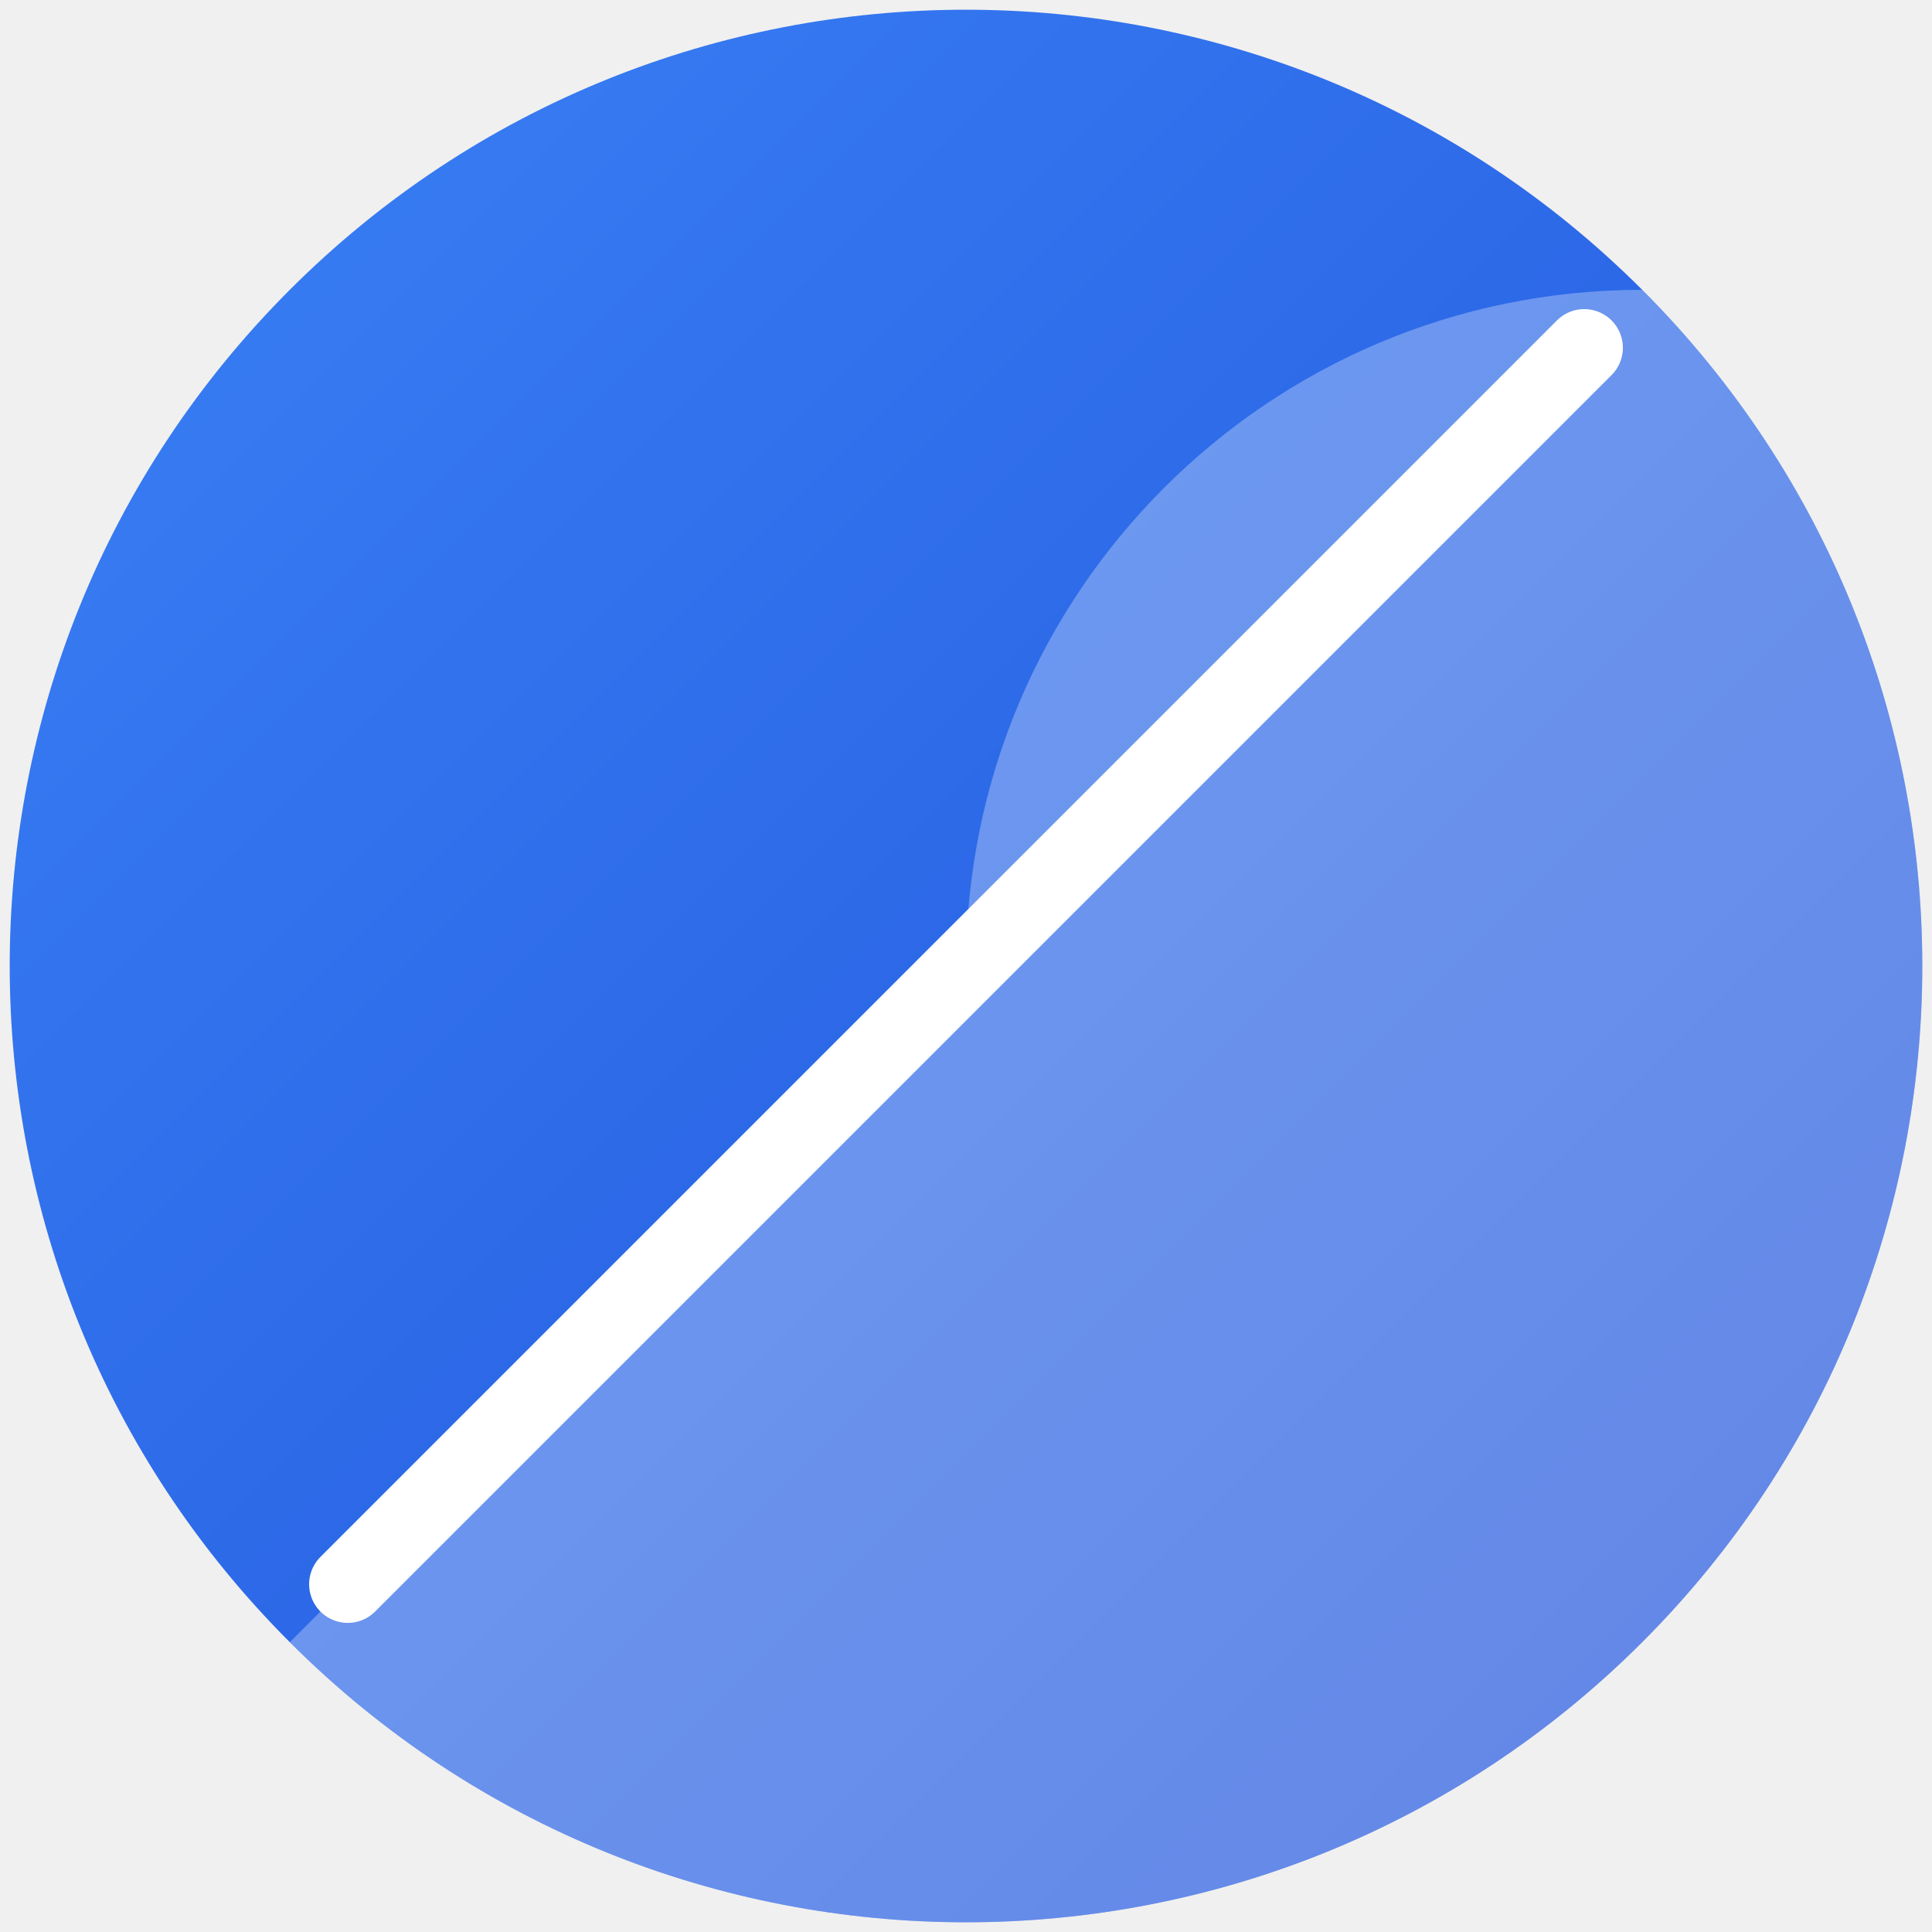
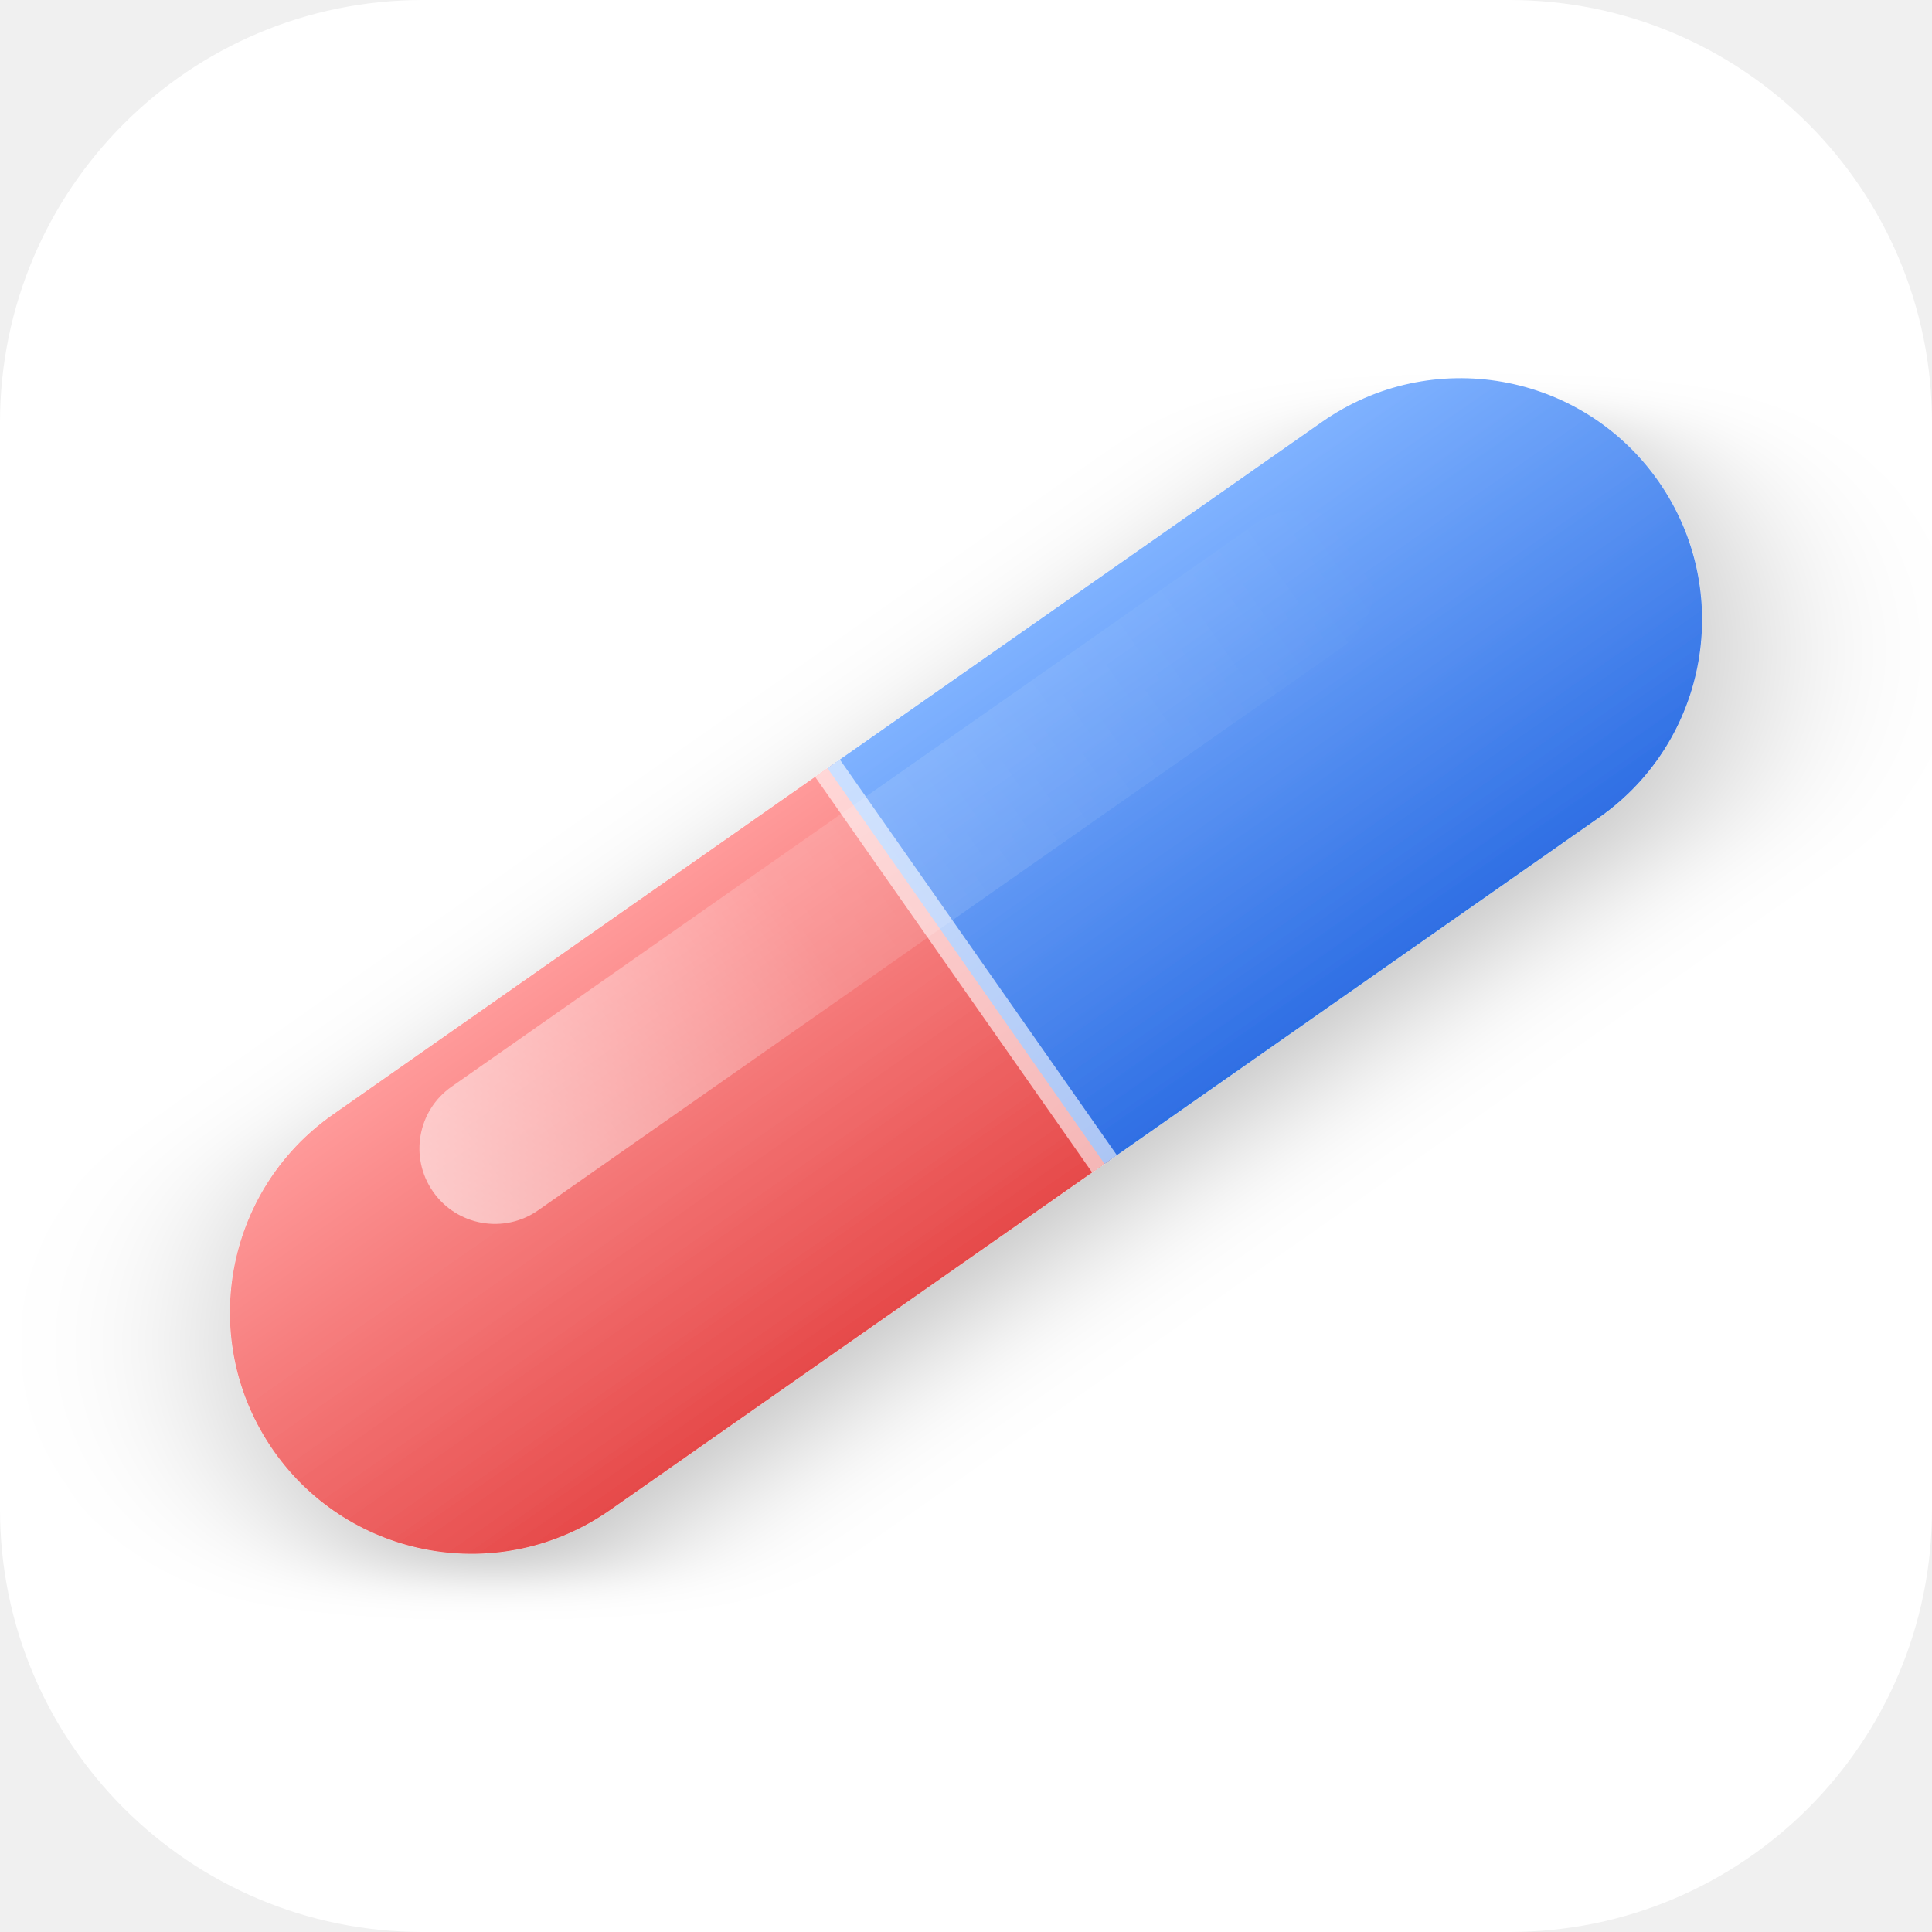
- <svg xmlns="http://www.w3.org/2000/svg" viewBox="0 0 100 100" width="1024" height="1024">
+ <svg xmlns="http://www.w3.org/2000/svg" width="512" height="512" viewBox="0 0 512 512">
  <defs>
-     <linearGradient id="pillGradient" x1="0%" y1="0%" x2="100%" y2="100%">
-       <stop offset="0%" style="stop-color:#3b82f6;stop-opacity:1" />
-       <stop offset="100%" style="stop-color:#1d4ed8;stop-opacity:1" />
+     <linearGradient id="leftHalf" x1="0%" y1="0%" x2="0%" y2="100%">
+       <stop offset="0%" stop-color="#FF9A9A" />
+       <stop offset="100%" stop-color="#E64A4A" />
    </linearGradient>
+     <linearGradient id="rightHalf" x1="0%" y1="0%" x2="0%" y2="100%">
+       <stop offset="0%" stop-color="#7FB2FF" />
+       <stop offset="100%" stop-color="#2F6FE4" />
+     </linearGradient>
+     <linearGradient id="gloss" x1="0%" y1="0%" x2="100%" y2="0%">
+       <stop offset="0%" stop-color="#FFFFFF" stop-opacity="0.55" />
+       <stop offset="40%" stop-color="#FFFFFF" stop-opacity="0.15" />
+       <stop offset="100%" stop-color="#FFFFFF" stop-opacity="0" />
+     </linearGradient>
+     <filter id="shadow" x="-20%" y="-20%" width="140%" height="140%">
+       <feDropShadow dx="0" dy="10" stdDeviation="20" flood-opacity="0.25" />
+     </filter>
  </defs>
-   <path d="M 85,15 A 35,35 0 0 0 15,85 A 35,35 0 0 0 85,15 Z" fill="url(#pillGradient)" />
-   <path d="M 85,15 A 35,35 0 0 0 50,50 L 50,50 L 15,85 A 35,35 0 0 0 85,15 Z" fill="#ffffff" fill-opacity="0.3" />
-   <line x1="18" y1="82" x2="82" y2="18" stroke="white" stroke-width="4" stroke-linecap="round" />
+   <rect width="512" height="512" rx="112" fill="#FFFFFF" />
+   <g transform="translate(256 256) rotate(-35)" filter="url(#shadow)">
+     <path d="M-160 -64 h160 a64 64 0 0 1 0 128 h-160 a64 64 0 0 1 0 -128 z" fill="url(#leftHalf)" />
+     <path d="M0 -64 h160 a64 64 0 0 1 0 128 h-160 z" fill="url(#rightHalf)" />
+     <rect x="-4" y="-64" width="8" height="128" fill="#FFFFFF" opacity="0.6" />
+     <rect x="-150" y="-52" width="300" height="40" rx="20" fill="url(#gloss)" />
+   </g>
</svg>
